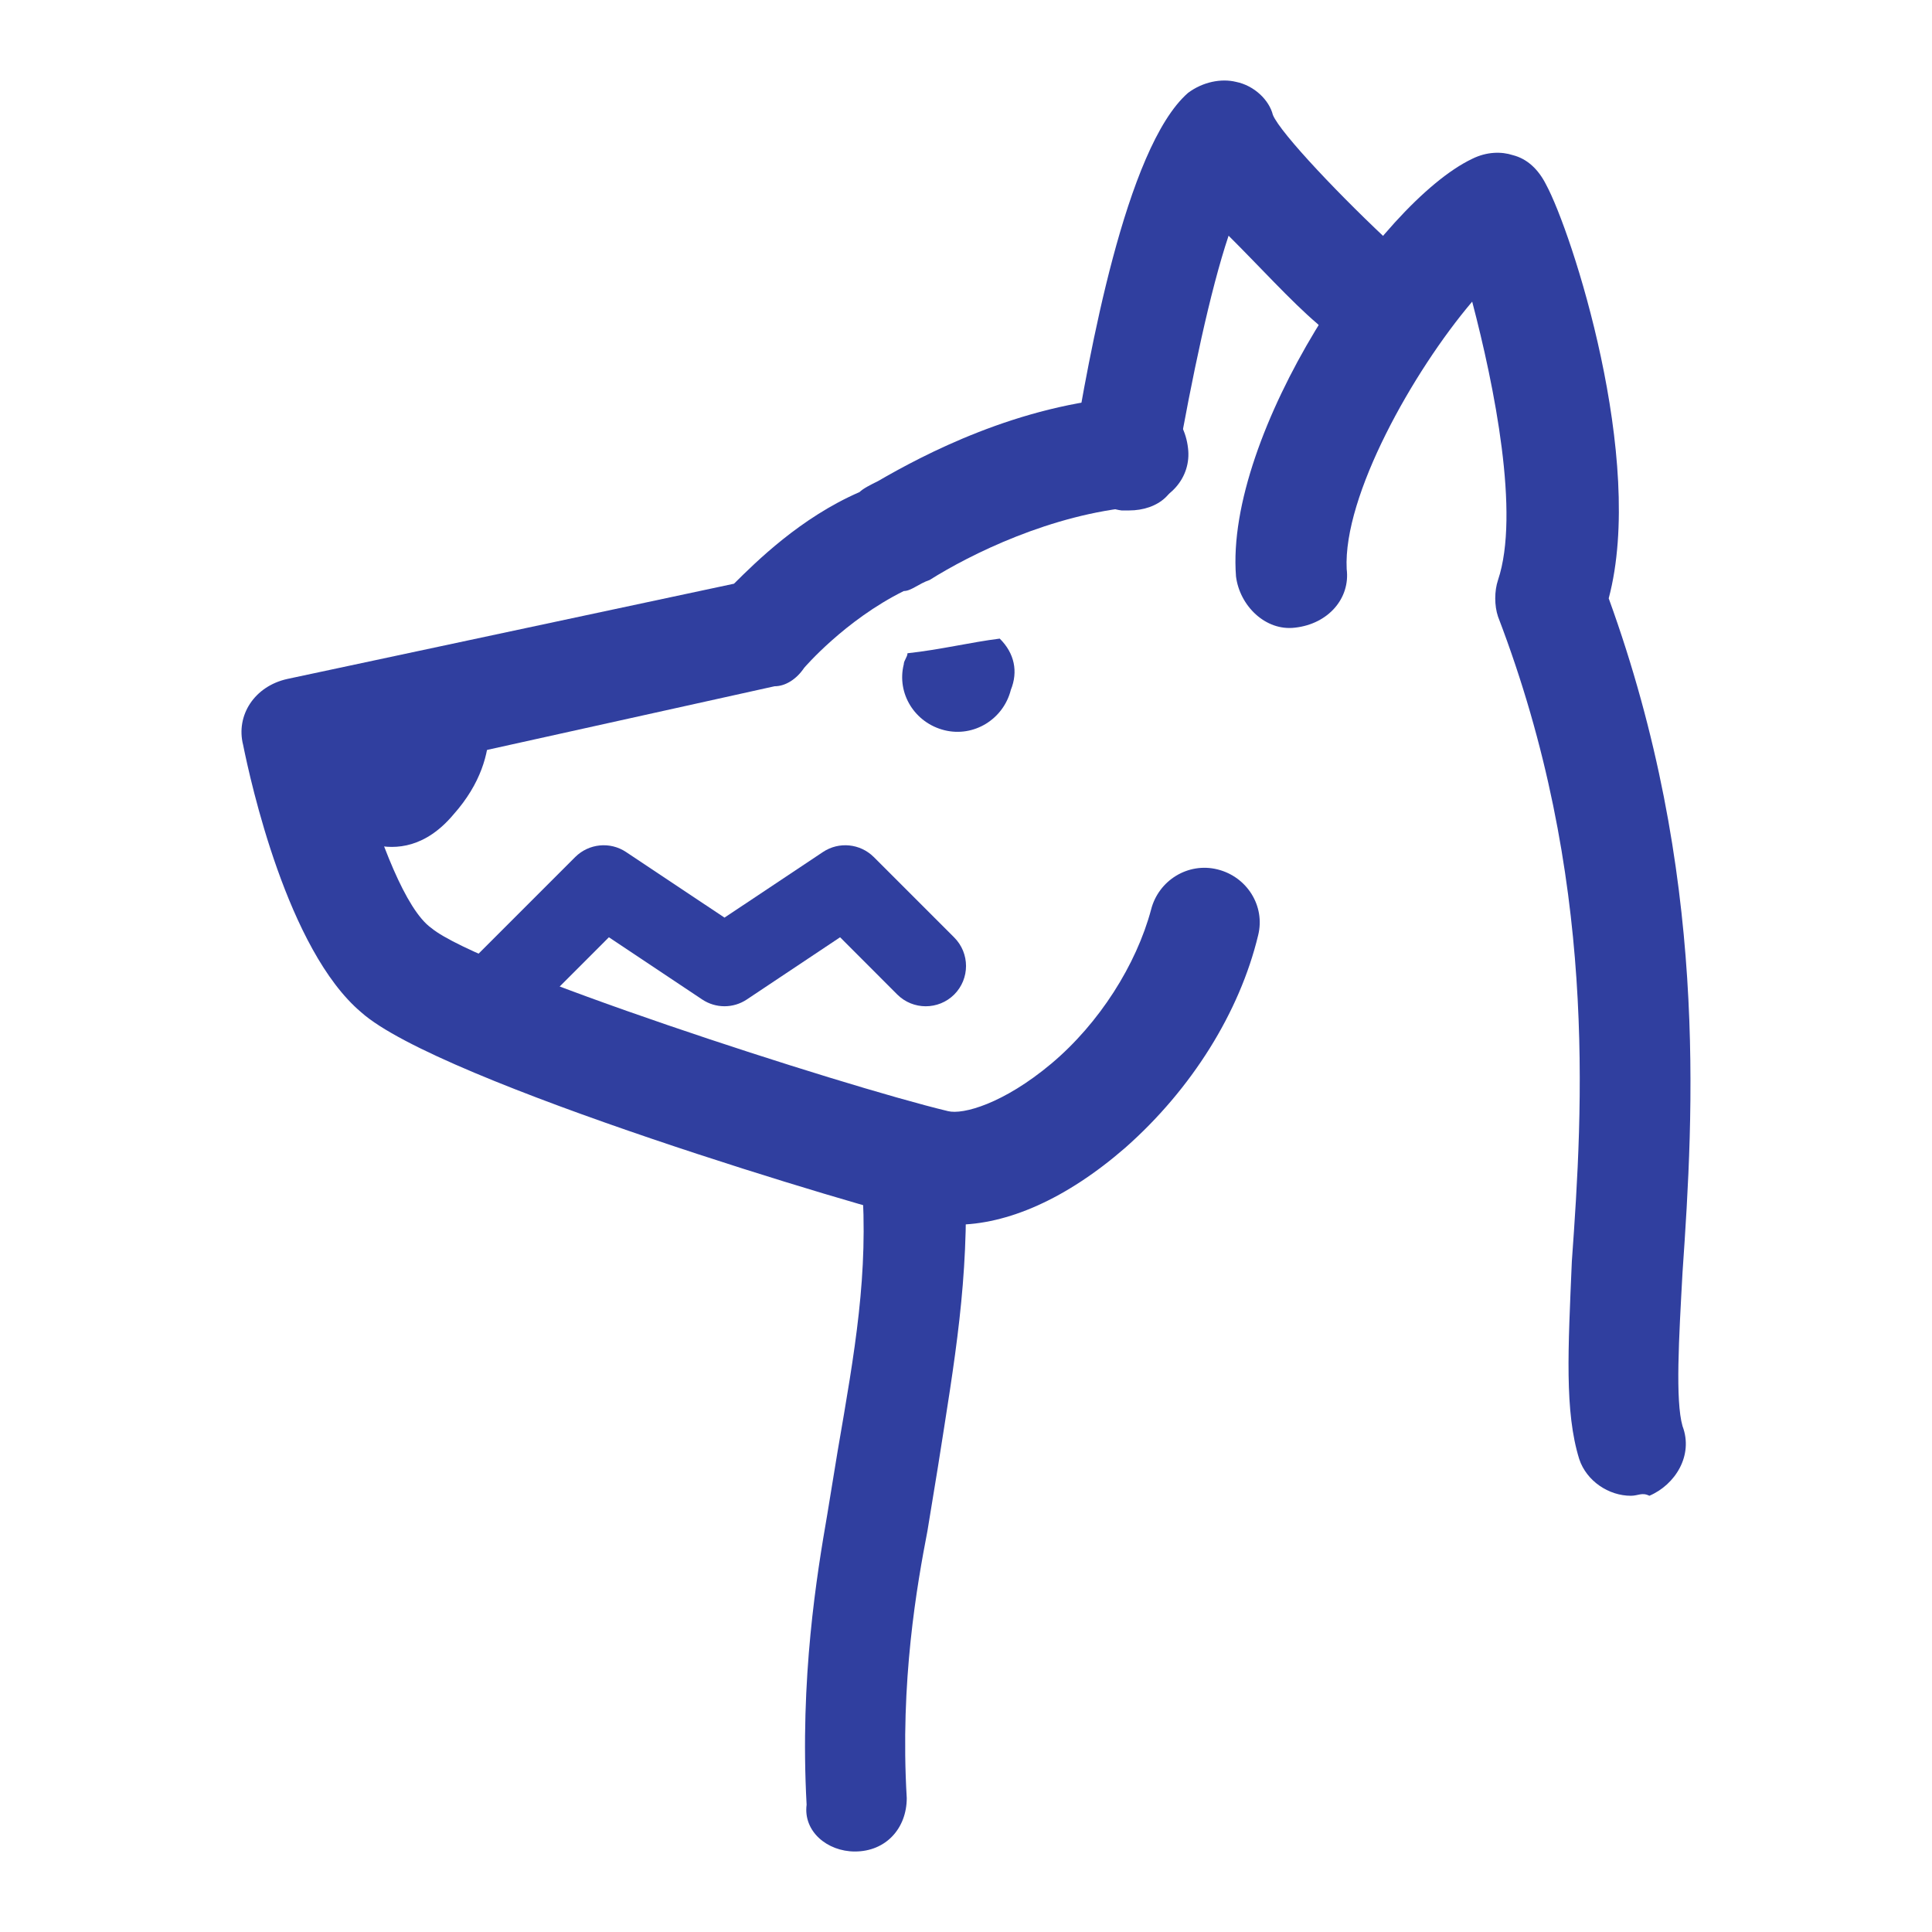
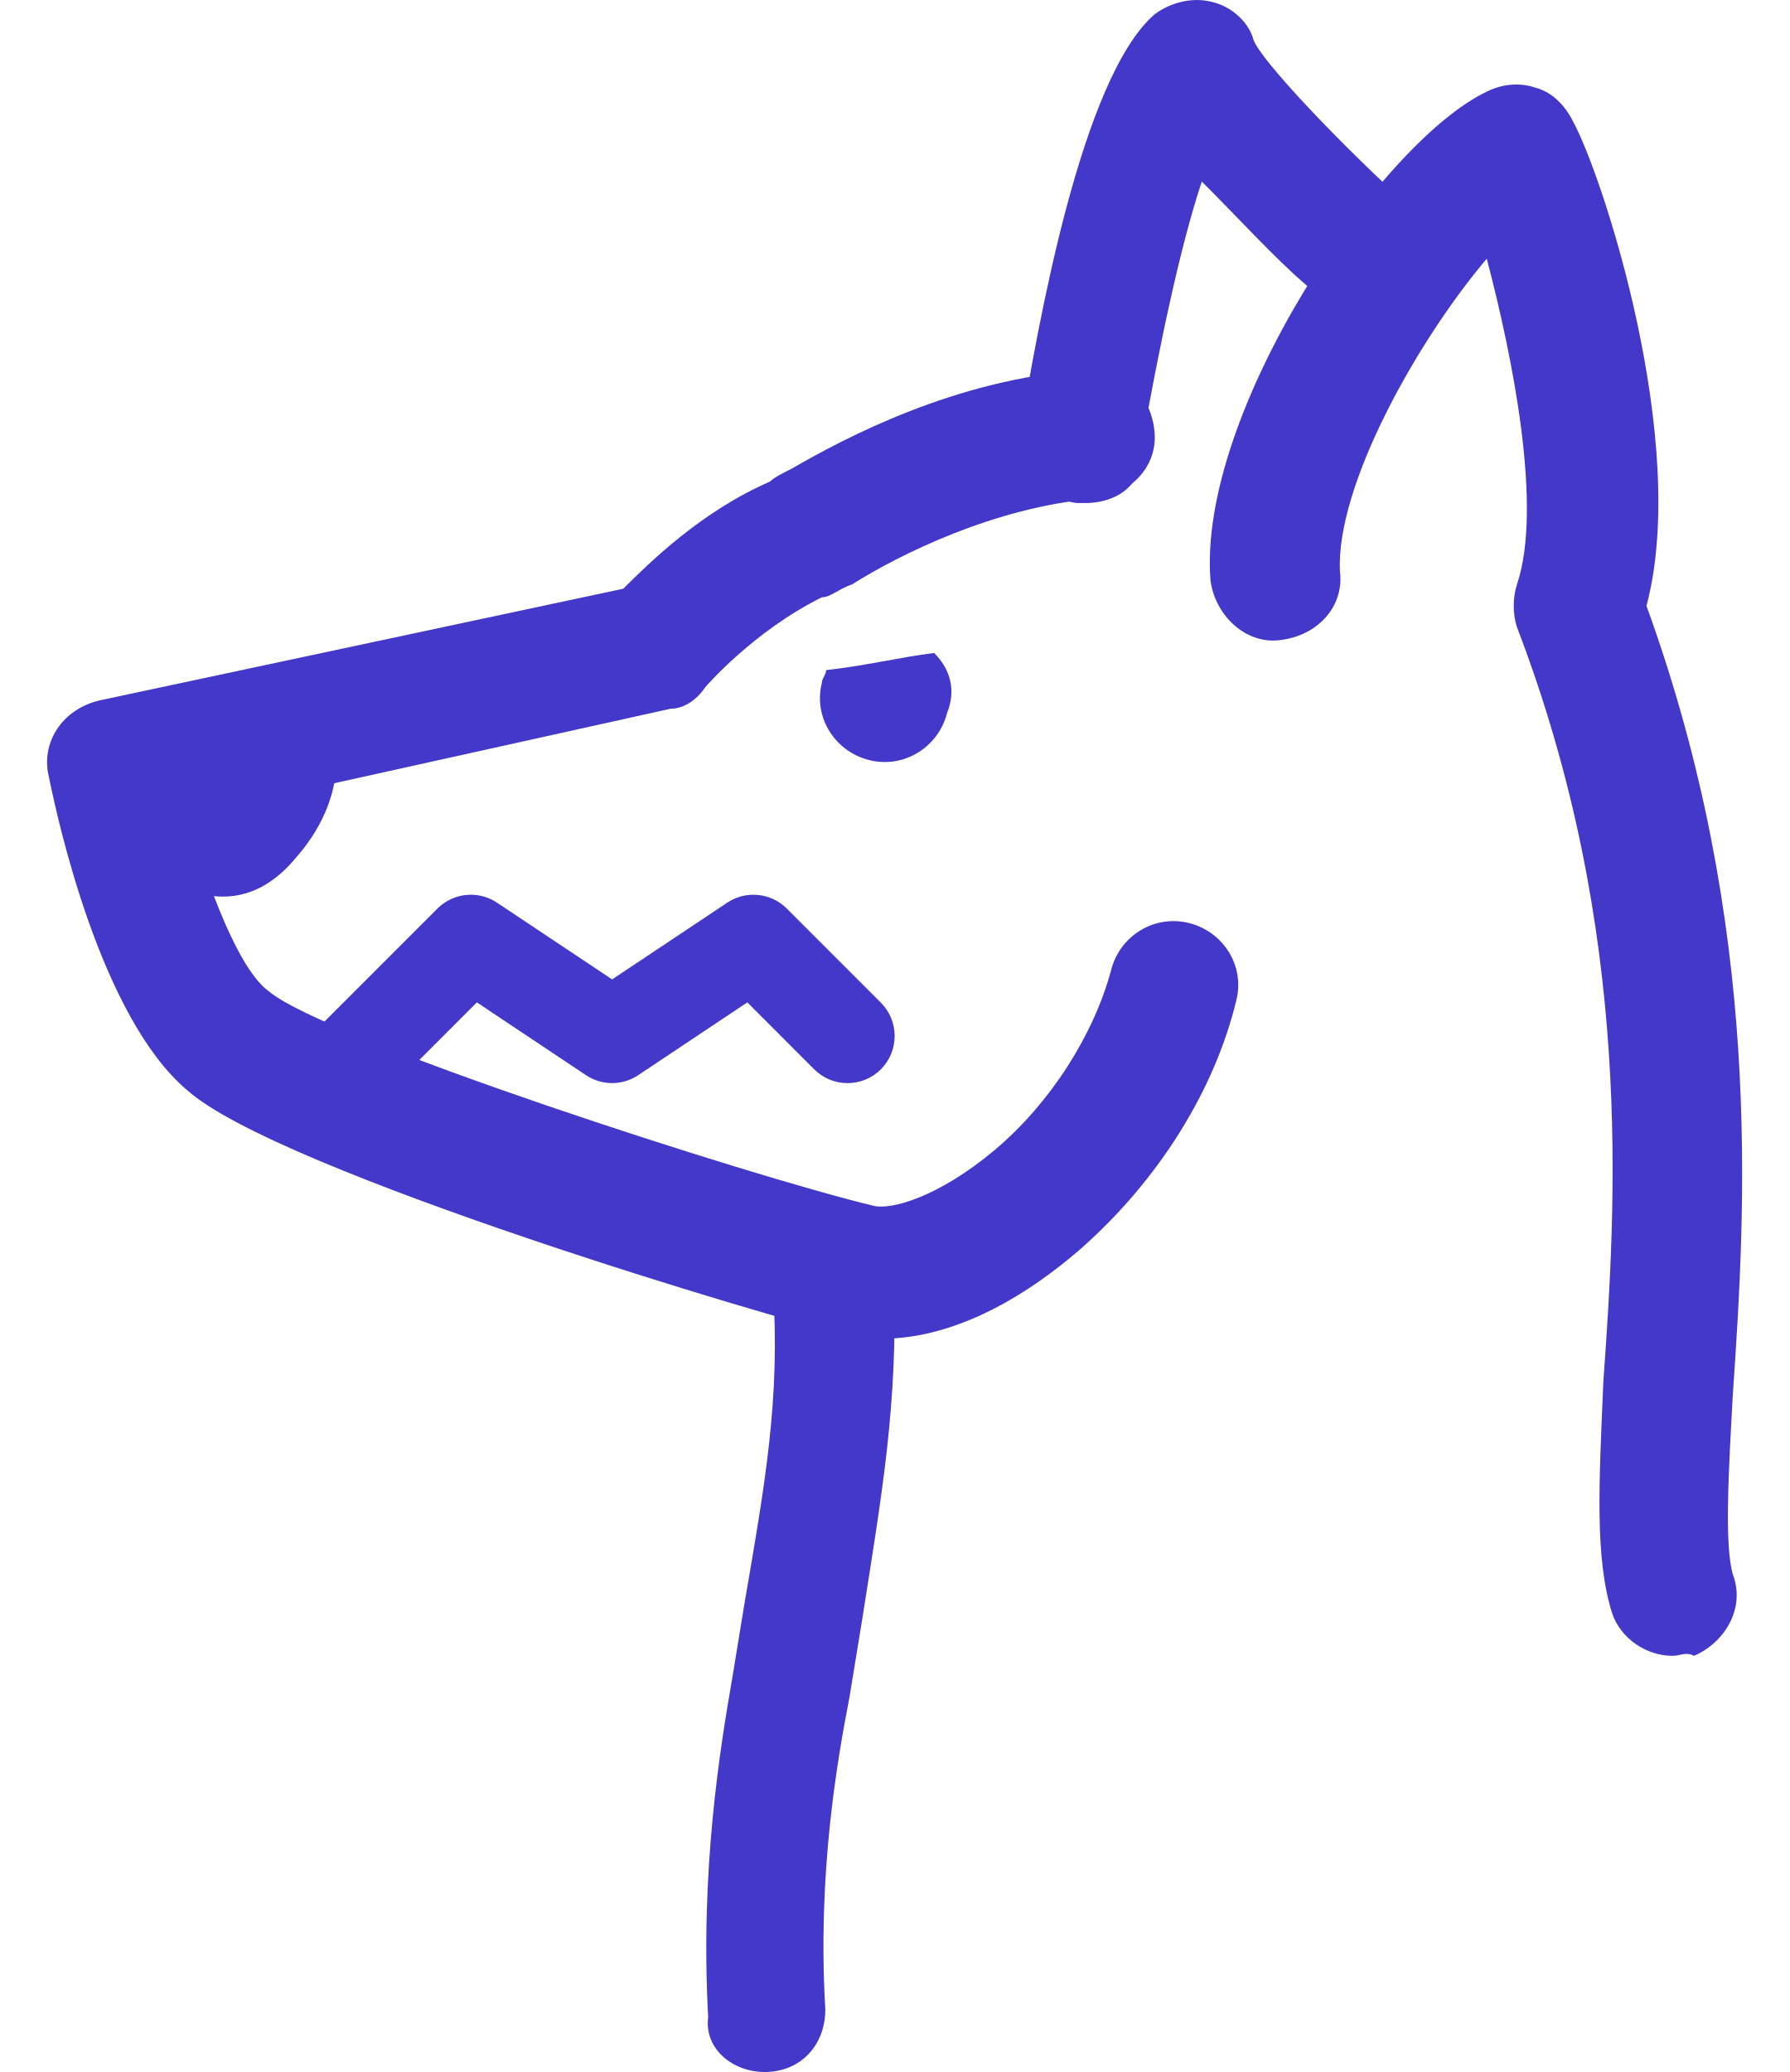
- <svg xmlns="http://www.w3.org/2000/svg" width="24" height="24" viewBox="0 0 24 24" fill="none">
-   <path d="M10.62 23C11.007 23 11.264 22.71 11.264 22.336C11.178 20.885 11.393 19.682 11.521 19.018L11.65 18.23C11.865 16.862 12.036 15.908 11.993 14.581C11.993 14.249 11.693 14 11.307 14C10.964 14 10.663 14.332 10.706 14.664C10.792 15.825 10.62 16.779 10.406 18.023L10.277 18.811C10.148 19.558 9.934 20.843 10.02 22.419C9.977 22.751 10.277 23 10.62 23Z" fill="#303F9F" />
-   <path d="M20.259 18.581C19.984 18.581 19.709 18.399 19.618 18.126C19.434 17.534 19.48 16.761 19.526 15.669C19.663 13.758 19.847 10.891 18.609 7.66C18.563 7.524 18.563 7.342 18.609 7.205C18.884 6.386 18.563 4.794 18.288 3.747C17.554 4.612 16.683 6.159 16.729 7.069C16.775 7.433 16.5 7.751 16.087 7.797C15.72 7.842 15.399 7.524 15.354 7.16C15.216 5.385 17.142 2.519 18.288 1.973C18.471 1.882 18.655 1.882 18.792 1.927C18.976 1.973 19.113 2.109 19.205 2.291C19.526 2.883 20.443 5.704 19.984 7.433C21.222 10.845 21.039 13.803 20.901 15.805C20.856 16.624 20.81 17.398 20.901 17.716C21.039 18.08 20.81 18.444 20.489 18.581C20.397 18.535 20.351 18.581 20.259 18.581Z" fill="#303F9F" />
-   <path d="M12.419 7.933C12.053 7.979 11.686 8.07 11.273 8.115C11.273 8.161 11.227 8.206 11.227 8.252C11.136 8.616 11.365 8.98 11.732 9.071C12.098 9.162 12.465 8.934 12.557 8.57C12.649 8.343 12.603 8.115 12.419 7.933Z" fill="#303F9F" />
-   <path d="M11.869 15.214C11.731 15.214 11.594 15.214 11.456 15.168C10.814 15.032 5.45 13.439 4.487 12.575C3.57 11.801 3.112 9.708 3.02 9.253C2.928 8.889 3.158 8.525 3.57 8.434L9.118 7.251C9.393 6.978 9.943 6.432 10.677 6.113C10.723 6.068 10.815 6.022 10.906 5.977C11.456 5.658 12.648 5.021 14.024 4.93C14.391 4.885 14.712 5.158 14.758 5.567C14.803 5.931 14.528 6.25 14.116 6.295C13.061 6.386 12.052 6.887 11.548 7.205C11.411 7.251 11.319 7.342 11.227 7.342C10.493 7.706 9.989 8.297 9.989 8.297C9.897 8.434 9.76 8.525 9.622 8.525L4.487 9.662C4.716 10.436 5.037 11.3 5.358 11.528C5.954 12.028 10.448 13.485 11.777 13.803C11.961 13.849 12.465 13.712 13.061 13.212C13.657 12.711 14.116 11.983 14.299 11.3C14.391 10.937 14.758 10.709 15.124 10.8C15.491 10.891 15.72 11.255 15.629 11.619C15.399 12.575 14.803 13.53 13.978 14.258C13.245 14.895 12.511 15.214 11.869 15.214Z" fill="#303F9F" />
-   <path d="M4.167 10.254C4.167 10.254 4.946 10.937 5.634 10.117C6.322 9.344 6.001 8.616 6.001 8.616L3.525 9.162L4.167 10.254Z" fill="#303F9F" />
-   <path d="M14.024 6.341C13.978 6.341 13.933 6.341 13.933 6.341C13.566 6.295 13.291 5.931 13.336 5.567C13.52 4.475 13.978 1.836 14.758 1.154C14.941 1.017 15.171 0.972 15.354 1.017C15.583 1.063 15.767 1.245 15.812 1.427C15.904 1.654 16.683 2.473 17.325 3.065C17.601 3.338 17.601 3.747 17.325 4.02C17.05 4.293 16.638 4.293 16.363 4.02C16.042 3.747 15.629 3.292 15.262 2.928C15.033 3.611 14.804 4.703 14.62 5.749C14.666 6.113 14.391 6.341 14.024 6.341Z" fill="#303F9F" />
-   <path fill-rule="evenodd" clip-rule="evenodd" d="M7.146 10.646C7.315 10.478 7.579 10.452 7.777 10.584L9 11.399L10.223 10.584C10.421 10.452 10.685 10.478 10.854 10.646L11.854 11.646C12.049 11.842 12.049 12.158 11.854 12.354C11.658 12.549 11.342 12.549 11.146 12.354L10.436 11.643L9.277 12.416C9.109 12.528 8.891 12.528 8.723 12.416L7.564 11.643L6.354 12.854C6.158 13.049 5.842 13.049 5.646 12.854C5.451 12.658 5.451 12.342 5.646 12.146L7.146 10.646Z" fill="#303F9F" />
+ <svg xmlns="http://www.w3.org/2000/svg" width="19" height="22" viewBox="0 0 19 22" fill="none">
+   <path d="M8.12 22C8.507 22 8.764 21.71 8.764 21.336C8.678 19.885 8.893 18.682 9.021 18.018L9.15 17.23C9.365 15.862 9.536 14.908 9.493 13.581C9.493 13.249 9.193 13 8.807 13C8.464 13 8.163 13.332 8.206 13.664C8.292 14.825 8.12 15.779 7.906 17.023L7.777 17.811C7.648 18.558 7.434 19.843 7.52 21.419C7.477 21.751 7.777 22 8.12 22Z" fill="#4338CA" />
+   <path d="M17.759 17.581C17.484 17.581 17.209 17.399 17.118 17.126C16.934 16.534 16.98 15.761 17.026 14.669C17.163 12.758 17.347 9.891 16.109 6.66C16.063 6.524 16.063 6.342 16.109 6.205C16.384 5.386 16.063 3.794 15.788 2.747C15.054 3.612 14.183 5.159 14.229 6.069C14.275 6.433 14 6.751 13.587 6.797C13.22 6.842 12.899 6.524 12.854 6.16C12.716 4.385 14.642 1.519 15.788 0.973C15.971 0.882 16.155 0.882 16.292 0.927C16.476 0.973 16.613 1.109 16.705 1.291C17.026 1.883 17.943 4.704 17.484 6.433C18.722 9.845 18.539 12.803 18.401 14.805C18.356 15.624 18.31 16.398 18.401 16.716C18.539 17.08 18.31 17.444 17.989 17.581C17.897 17.535 17.851 17.581 17.759 17.581Z" fill="#4338CA" />
+   <path d="M9.919 6.933C9.553 6.979 9.186 7.07 8.773 7.115C8.773 7.161 8.727 7.206 8.727 7.252C8.636 7.616 8.865 7.98 9.232 8.071C9.599 8.162 9.965 7.934 10.057 7.57C10.149 7.343 10.103 7.115 9.919 6.933Z" fill="#4338CA" />
+   <path d="M9.369 14.214C9.231 14.214 9.094 14.214 8.956 14.168C8.314 14.032 2.95 12.439 1.987 11.575C1.07 10.801 0.612 8.708 0.52 8.253C0.428 7.889 0.658 7.525 1.07 7.434L6.618 6.251C6.893 5.978 7.443 5.432 8.177 5.113C8.223 5.068 8.314 5.022 8.406 4.977C8.956 4.658 10.148 4.021 11.524 3.93C11.891 3.885 12.212 4.158 12.258 4.567C12.303 4.931 12.028 5.25 11.616 5.295C10.561 5.386 9.552 5.887 9.048 6.205C8.91 6.251 8.819 6.342 8.727 6.342C7.994 6.706 7.489 7.297 7.489 7.297C7.397 7.434 7.26 7.525 7.122 7.525L1.987 8.662C2.216 9.436 2.537 10.3 2.858 10.528C3.454 11.028 7.948 12.485 9.277 12.803C9.461 12.849 9.965 12.712 10.561 12.212C11.157 11.711 11.616 10.983 11.799 10.3C11.891 9.936 12.258 9.709 12.624 9.8C12.991 9.891 13.22 10.255 13.129 10.619C12.899 11.575 12.303 12.53 11.478 13.258C10.745 13.895 10.011 14.214 9.369 14.214Z" fill="#4338CA" />
+   <path d="M1.667 9.254C1.667 9.254 2.446 9.936 3.134 9.117C3.821 8.344 3.501 7.616 3.501 7.616L1.025 8.162L1.667 9.254Z" fill="#4338CA" />
+   <path d="M11.524 5.341C11.478 5.341 11.433 5.341 11.433 5.341C11.066 5.295 10.791 4.931 10.836 4.567C11.02 3.475 11.478 0.836 12.258 0.154C12.441 0.017 12.671 -0.028 12.854 0.017C13.083 0.063 13.267 0.245 13.312 0.427C13.404 0.654 14.184 1.473 14.825 2.065C15.101 2.338 15.101 2.747 14.825 3.02C14.55 3.293 14.138 3.293 13.863 3.02C13.542 2.747 13.129 2.292 12.762 1.928C12.533 2.611 12.304 3.703 12.12 4.749C12.166 5.113 11.891 5.341 11.524 5.341Z" fill="#4338CA" />
+   <path fill-rule="evenodd" clip-rule="evenodd" d="M4.646 9.646C4.815 9.478 5.079 9.452 5.277 9.584L6.5 10.399L7.723 9.584C7.921 9.452 8.185 9.478 8.354 9.646L9.354 10.646C9.549 10.842 9.549 11.158 9.354 11.354C9.158 11.549 8.842 11.549 8.646 11.354L7.936 10.643L6.777 11.416C6.609 11.528 6.391 11.528 6.223 11.416L5.064 10.643L3.854 11.854C3.658 12.049 3.342 12.049 3.146 11.854C2.951 11.658 2.951 11.342 3.146 11.146L4.646 9.646Z" fill="#4338CA" />
</svg>
